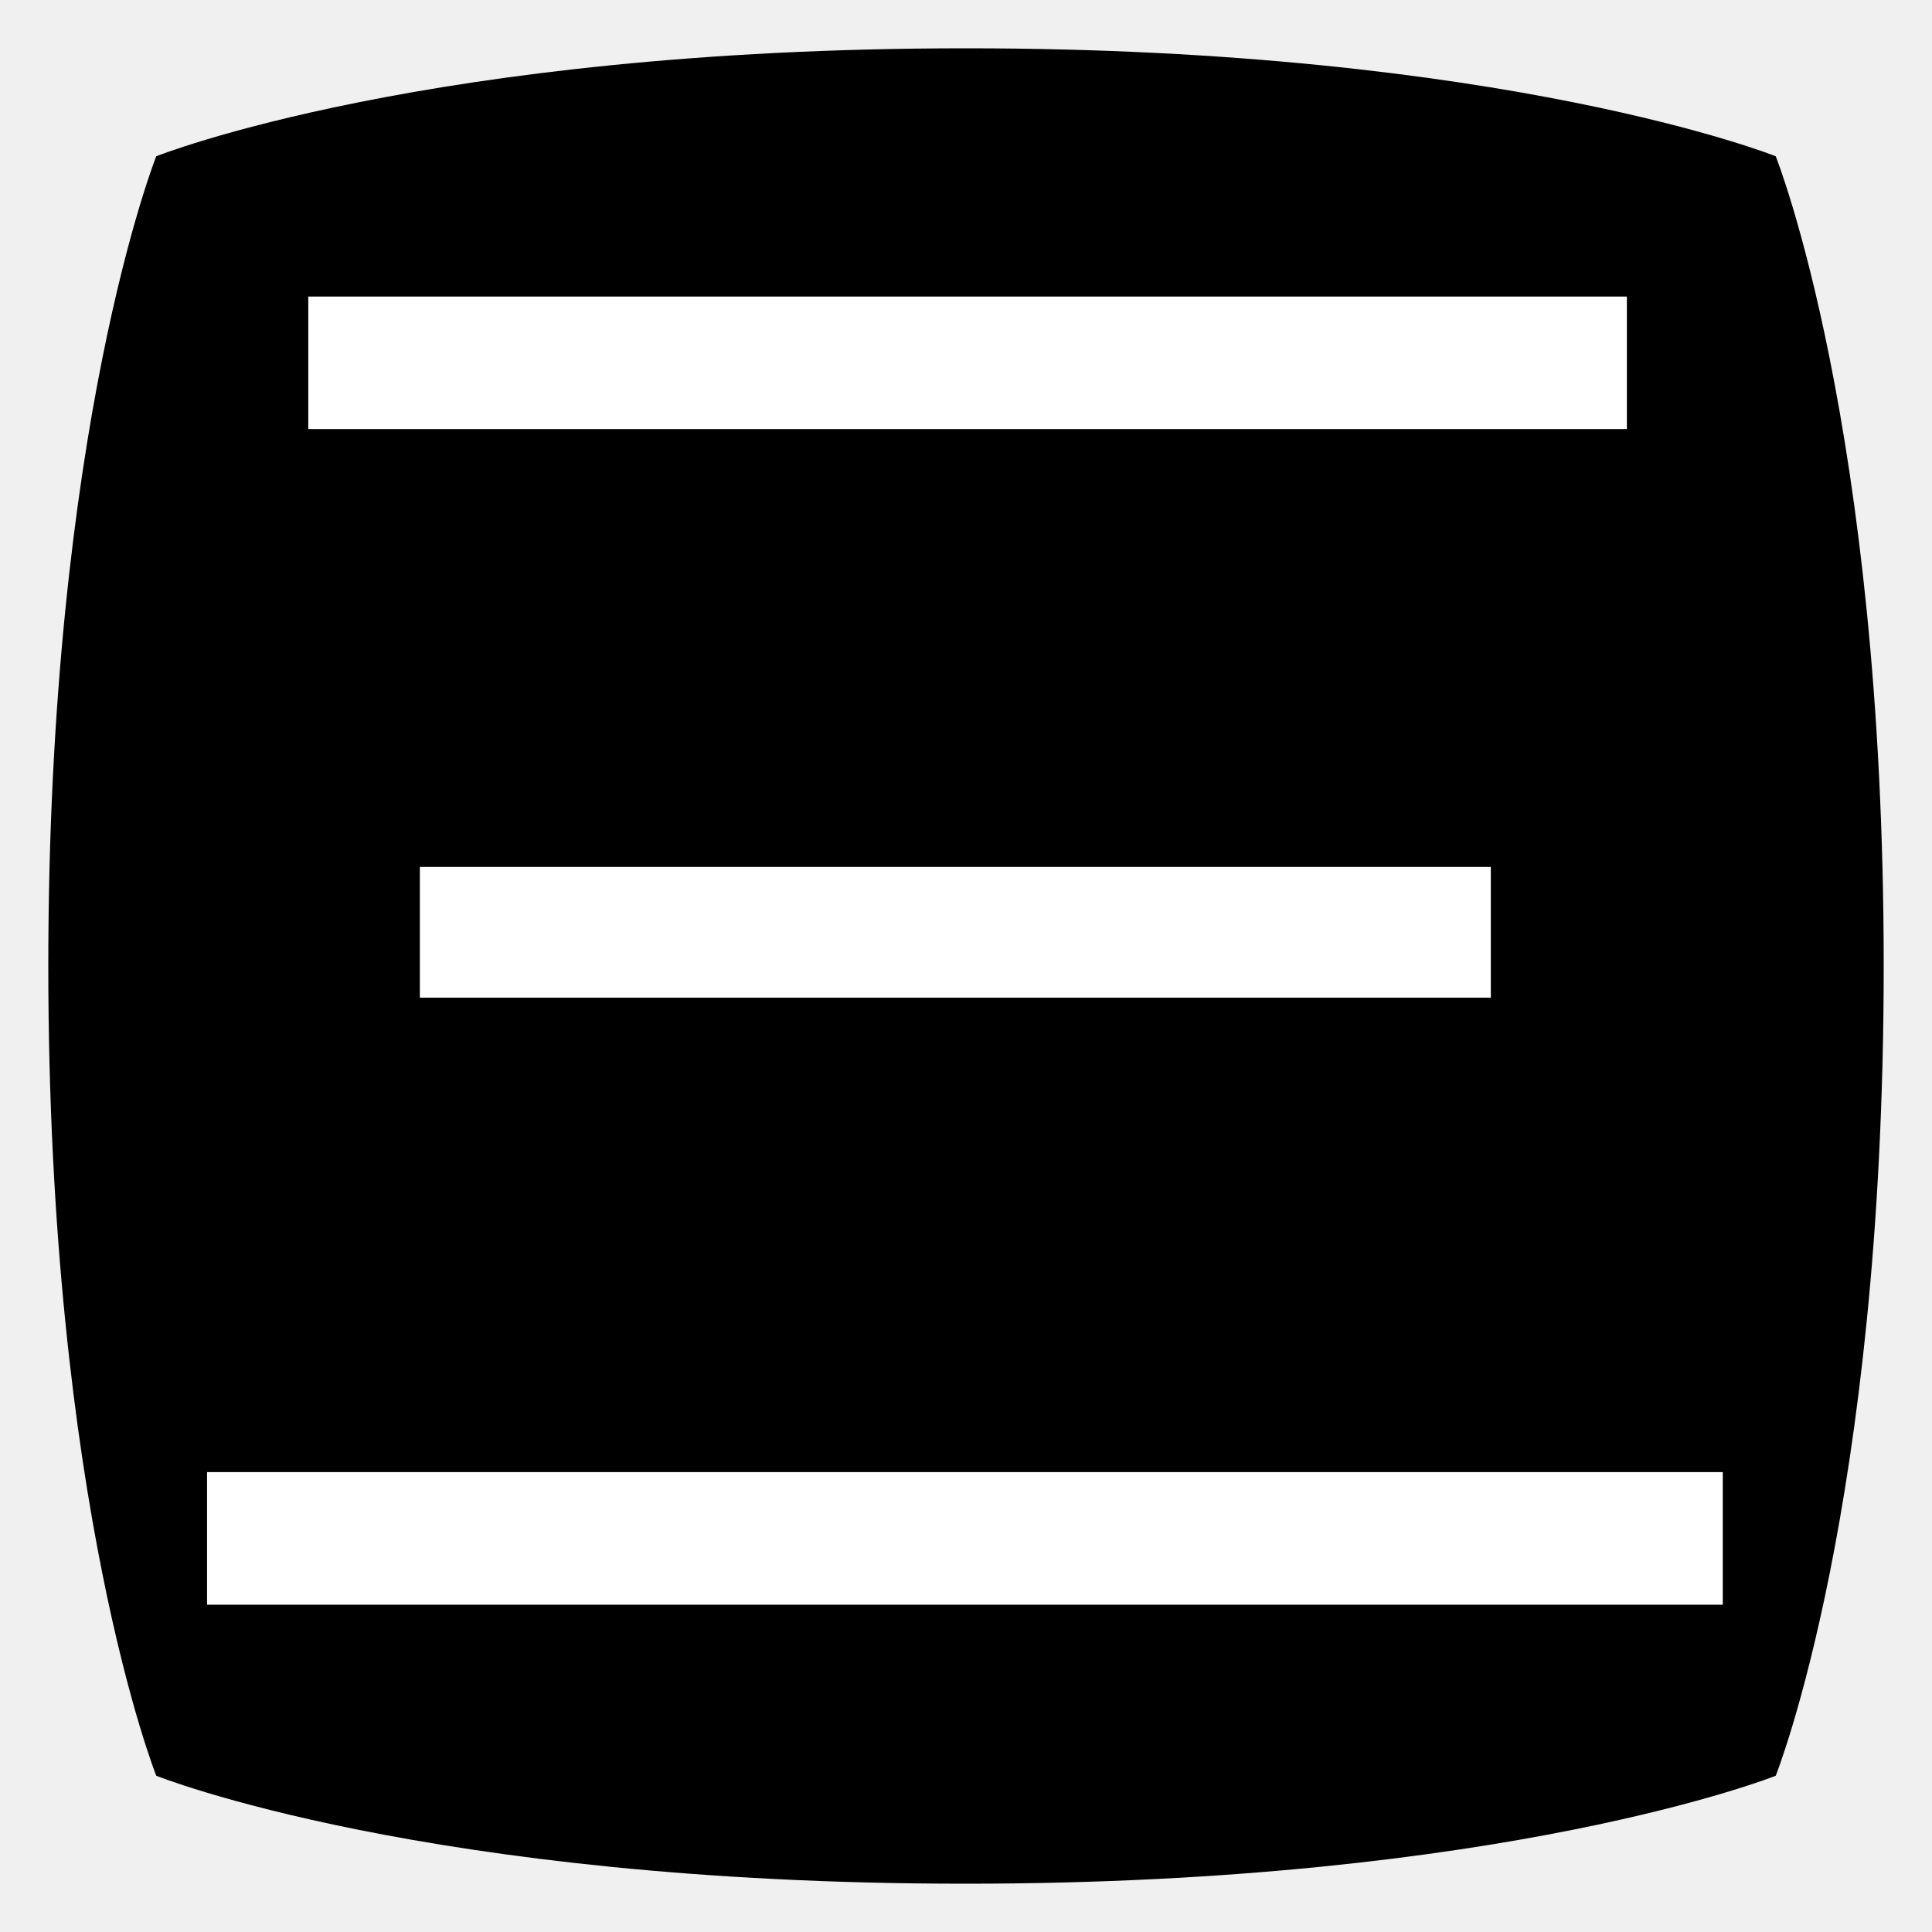
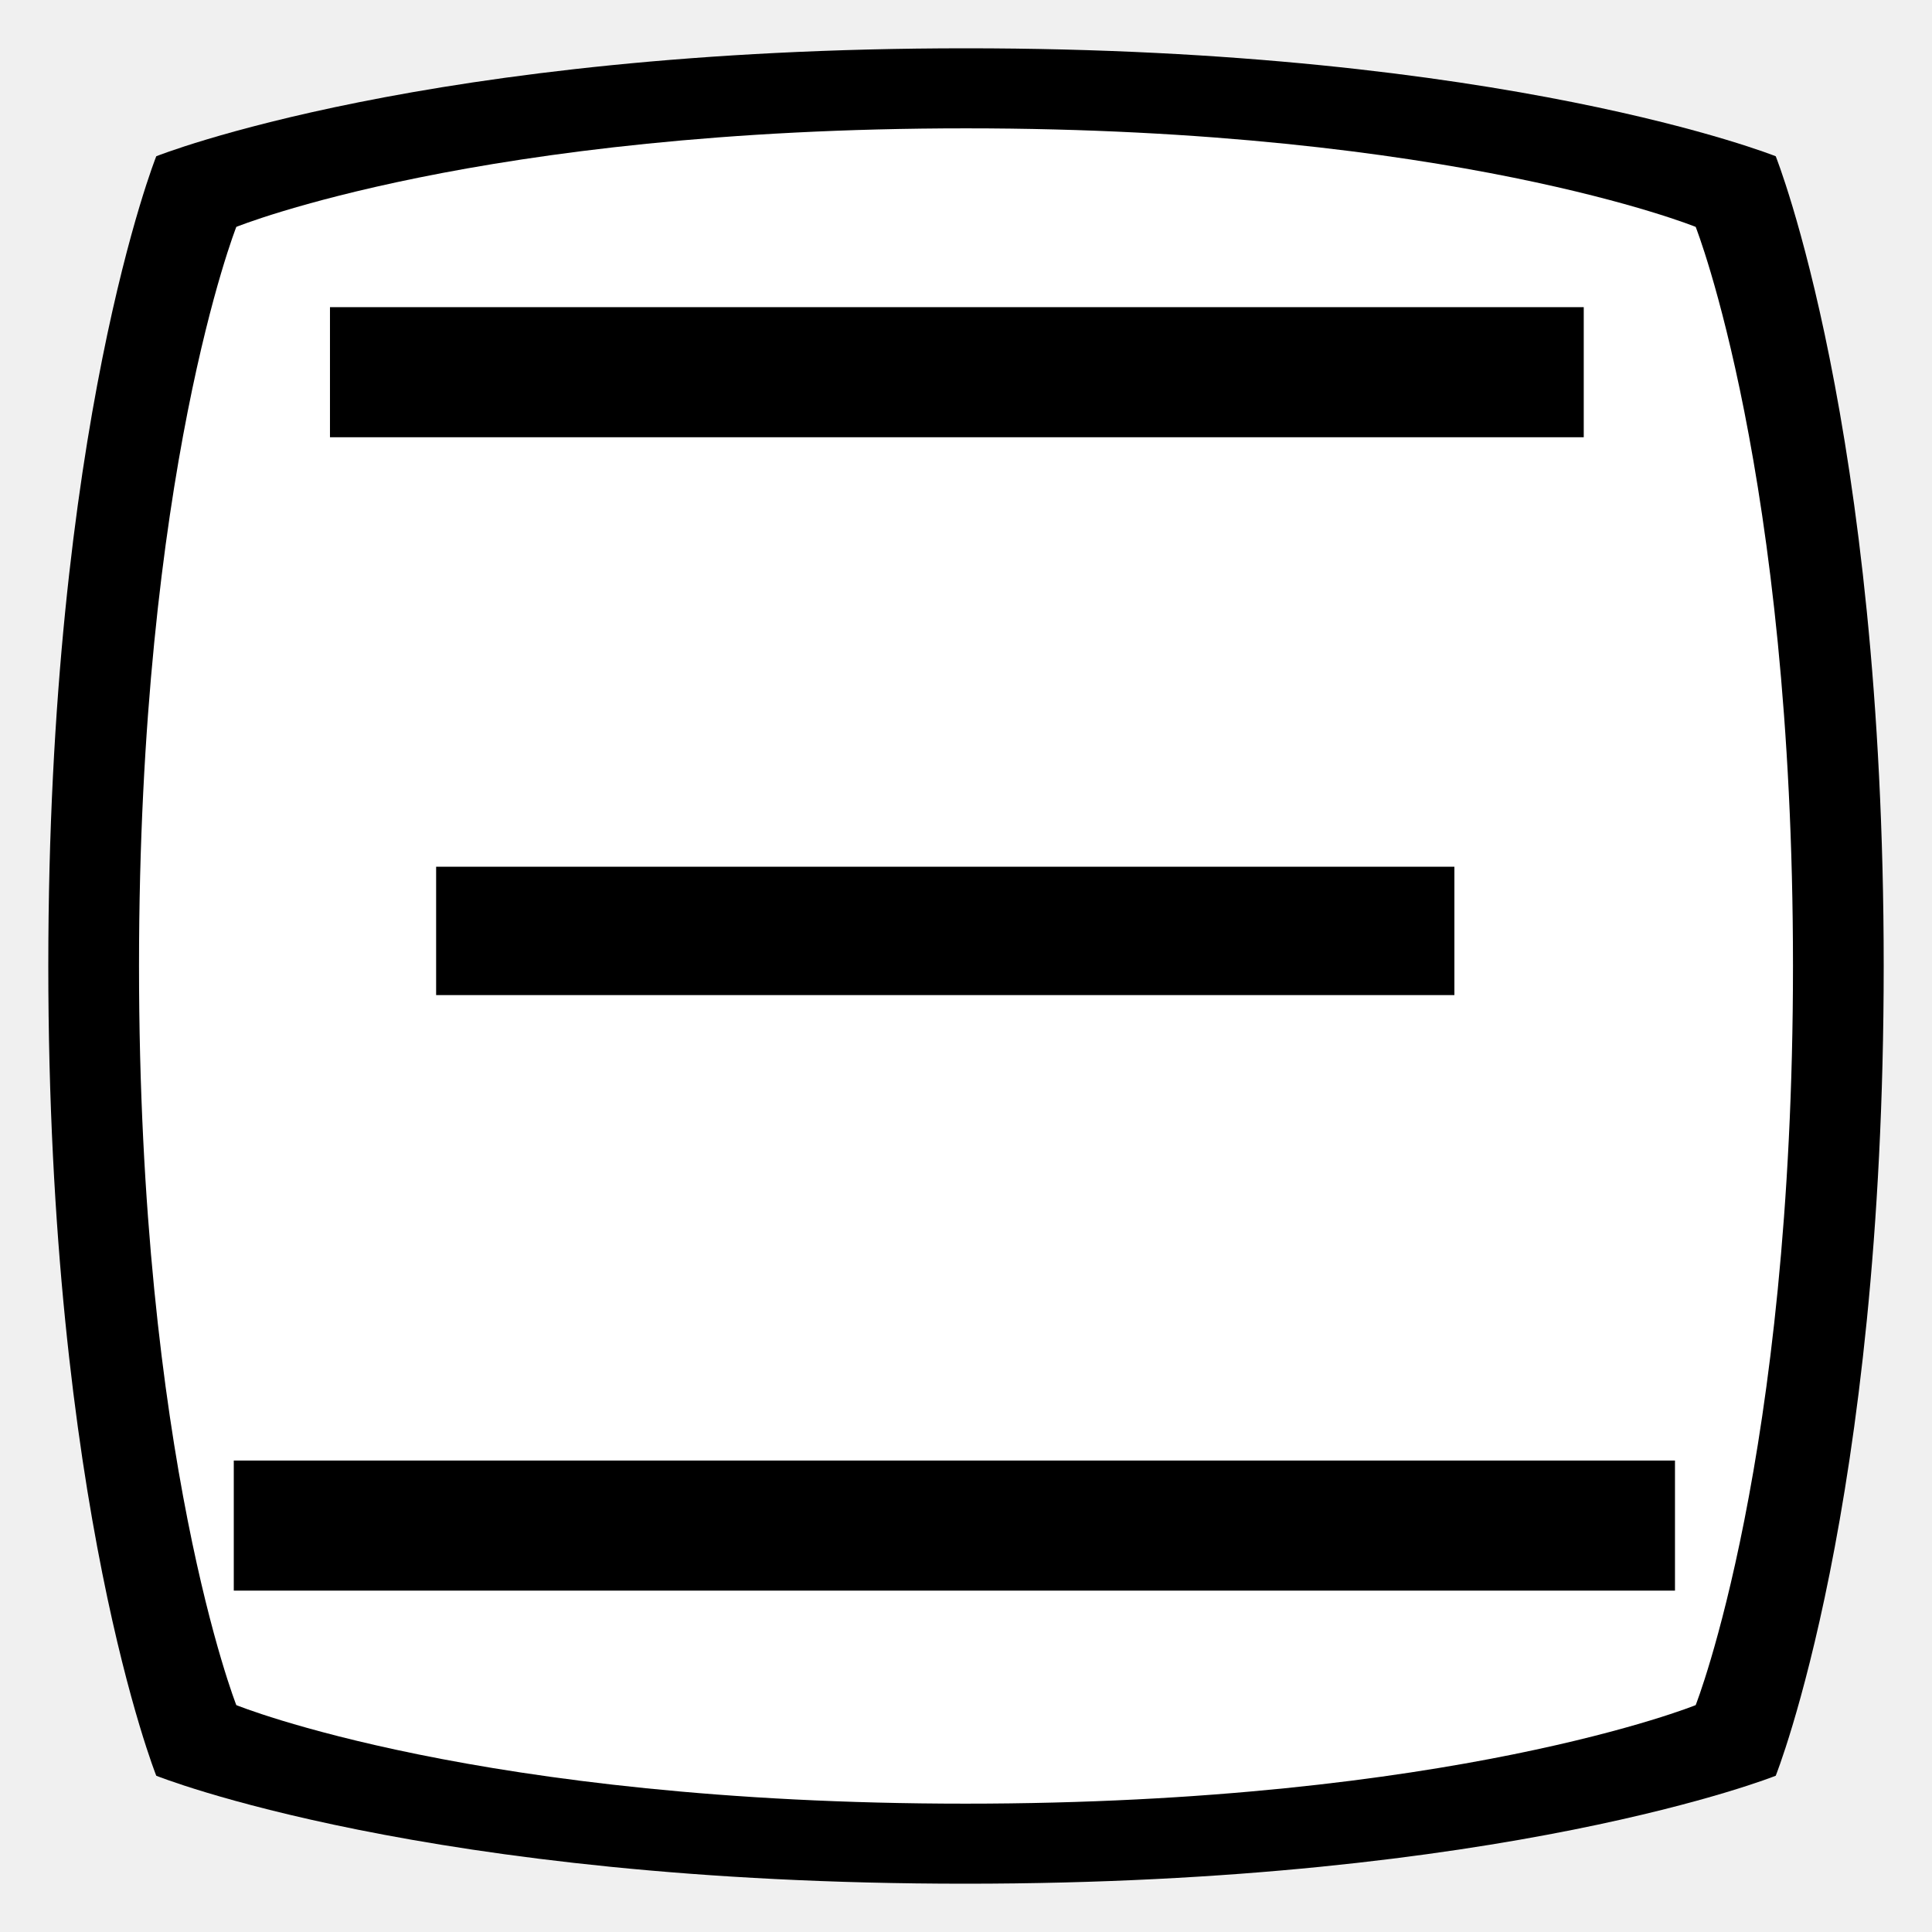
<svg xmlns="http://www.w3.org/2000/svg" width="1000px" height="1000px" viewBox="0 0 1000 1000" version="1.1" id="SVGRoot">
  <defs id="defs10" />
-   <g id="layer1">
-     <g id="g51" transform="matrix(2.794118,0,0,2.794118,24.99999,24.99999)">
-       <path id="rect25" d="m 20,20 c 0,0 50,-20 150,-20 100,0 150,20 150,20 0,0 20,50 20,149.978 C 340,269.956 320,320 320,320 c 0,0 -50,20 -150.129,20 C 69.743,340 20,320 20,320 20,320 0,269.956 0,169.978 0,70 20,20 20,20 Z" style="fill:#000000" />
-       <text id="text46" y="286.051" x="8.409" style="font-style:normal;font-weight:normal;font-size:323.102px;line-height:1.25;font-family:sans-serif;letter-spacing:0px;word-spacing:0px;fill:#ffffff;fill-opacity:1;stroke:none;stroke-width:3.366" xml:space="preserve">
-         <tspan style="font-style:normal;font-variant:normal;font-weight:normal;font-stretch:normal;font-family:'UD Digi Kyokasho NK-B';-inkscape-font-specification:'UD Digi Kyokasho NK-B';stroke-width:3.366" y="286.051" x="8.409" id="tspan44">三</tspan>
-       </text>
-     </g>
+   <g id="layer1" />
+   <g id="layer2" />
+   <g id="layer3">
+     <path style="fill:#000000;stroke-width:2.794" d="m 80.882,80.882 c 0,0 139.706,-55.882 419.118,-55.882 279.412,0 419.118,55.882 419.118,55.882 0,0 55.882,139.706 55.882,419.057 0,279.351 -55.882,419.179 -55.882,419.179 0,0 -139.706,55.882 -419.477,55.882 -279.771,0 -418.758,-55.882 -418.758,-55.882 0,0 -55.882,-139.828 -55.882,-419.179 0,-279.351 55.882,-419.057 55.882,-419.057 z" id="rect25" />
+     <path id="path23" d="m 122.314,117.44 c 0,0 125.896,-51.008 377.686,-51.008 251.79,0 377.686,51.008 377.686,51.008 0,0 50.358,127.52 50.358,382.504 0,254.984 -50.358,382.616 -50.358,382.616 0,0 -125.896,51.008 -378.01,51.008 -252.114,0 -377.362,-51.008 -377.362,-51.008 0,0 -50.358,-127.631 -50.358,-382.616 0,-254.984 50.358,-382.504 50.358,-382.504 z" style="fill:#ffffff;stroke-width:2.534" />
+     <text xml:space="preserve" style="font-style:normal;font-weight:normal;font-size:871.981px;line-height:1.25;font-family:sans-serif;letter-spacing:0px;word-spacing:0px;fill:#000000;fill-opacity:1;stroke:none;stroke-width:9.083" x="66.241" y="804.393" id="text46" transform="scale(0.9844477,1.015798)">
+       <tspan id="tspan44" x="66.241" y="804.393" style="font-style:normal;font-variant:normal;font-weight:normal;font-stretch:normal;font-family:Stick;-inkscape-font-specification:Stick;fill:#000000;stroke-width:9.083">三</tspan>
+     </text>
  </g>
</svg>
